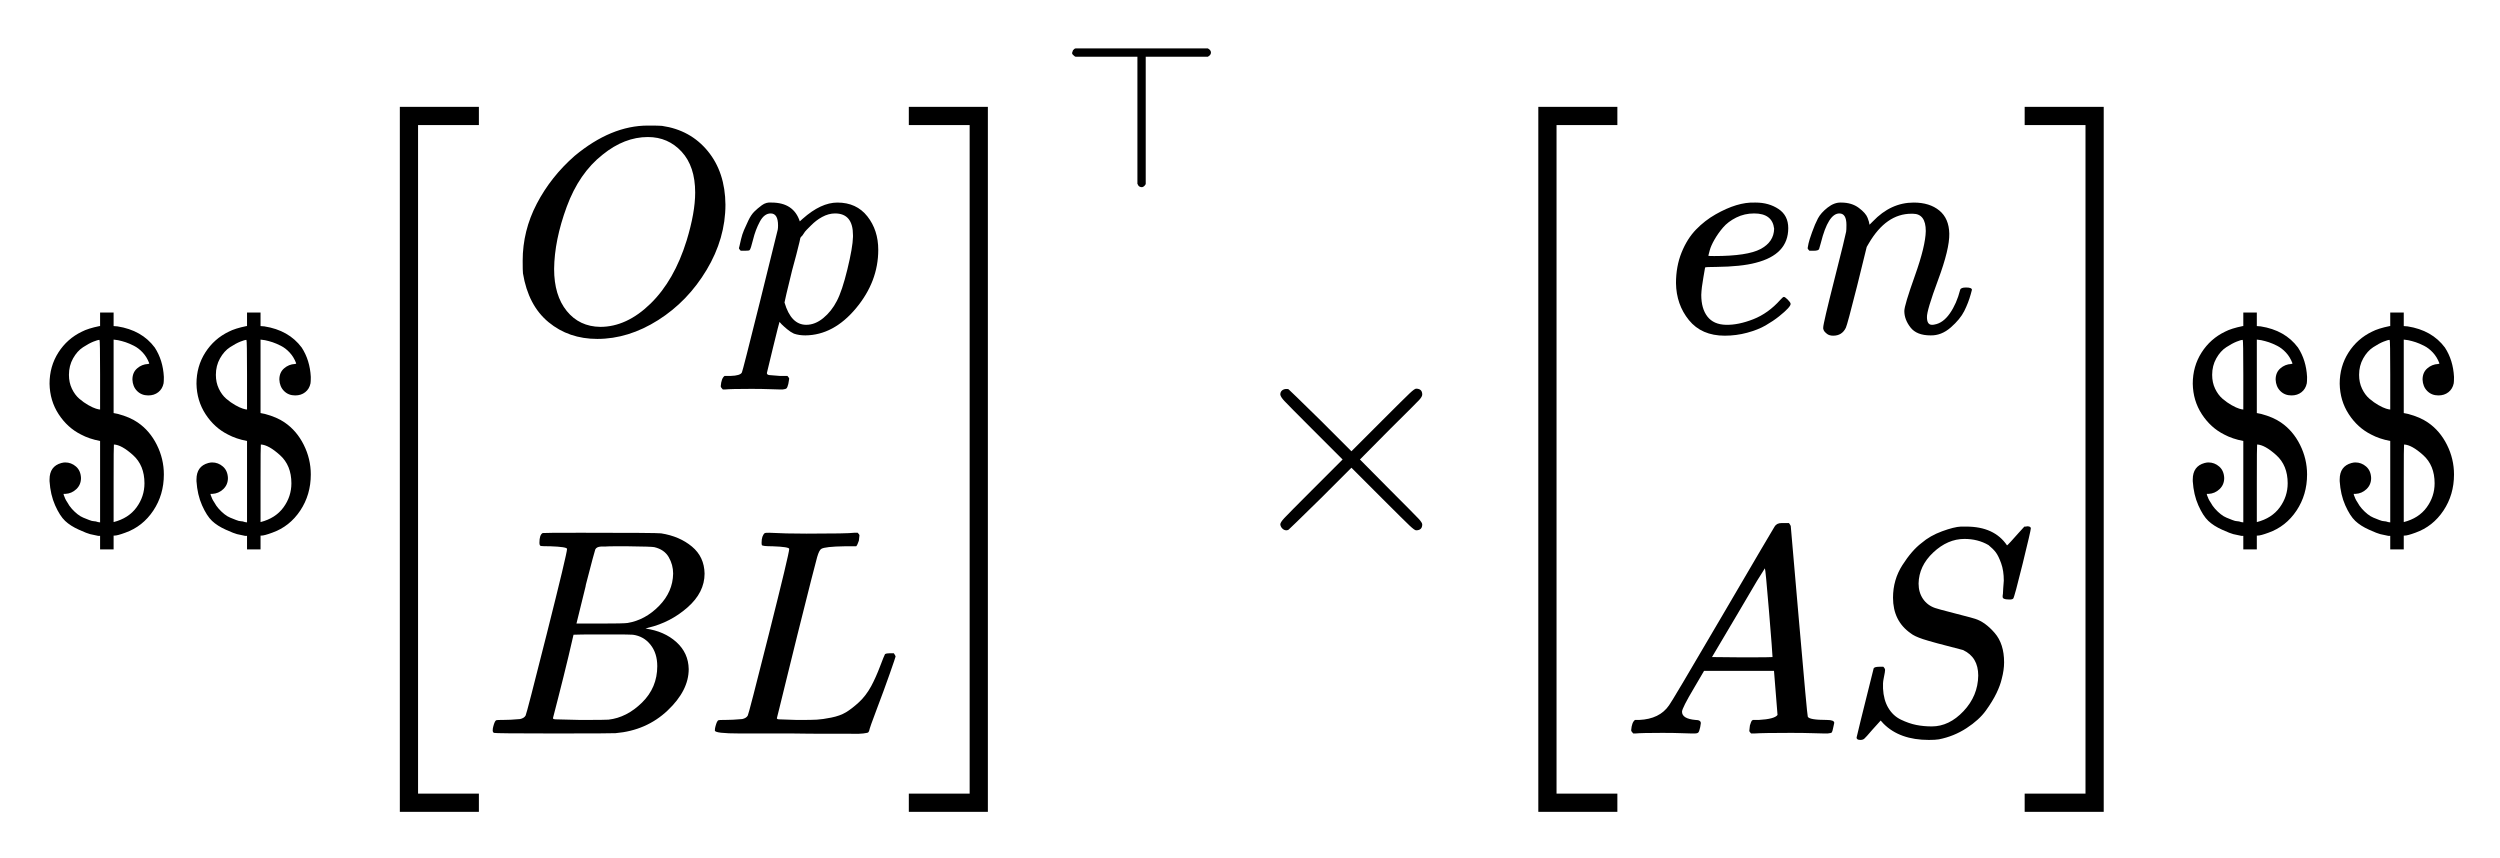
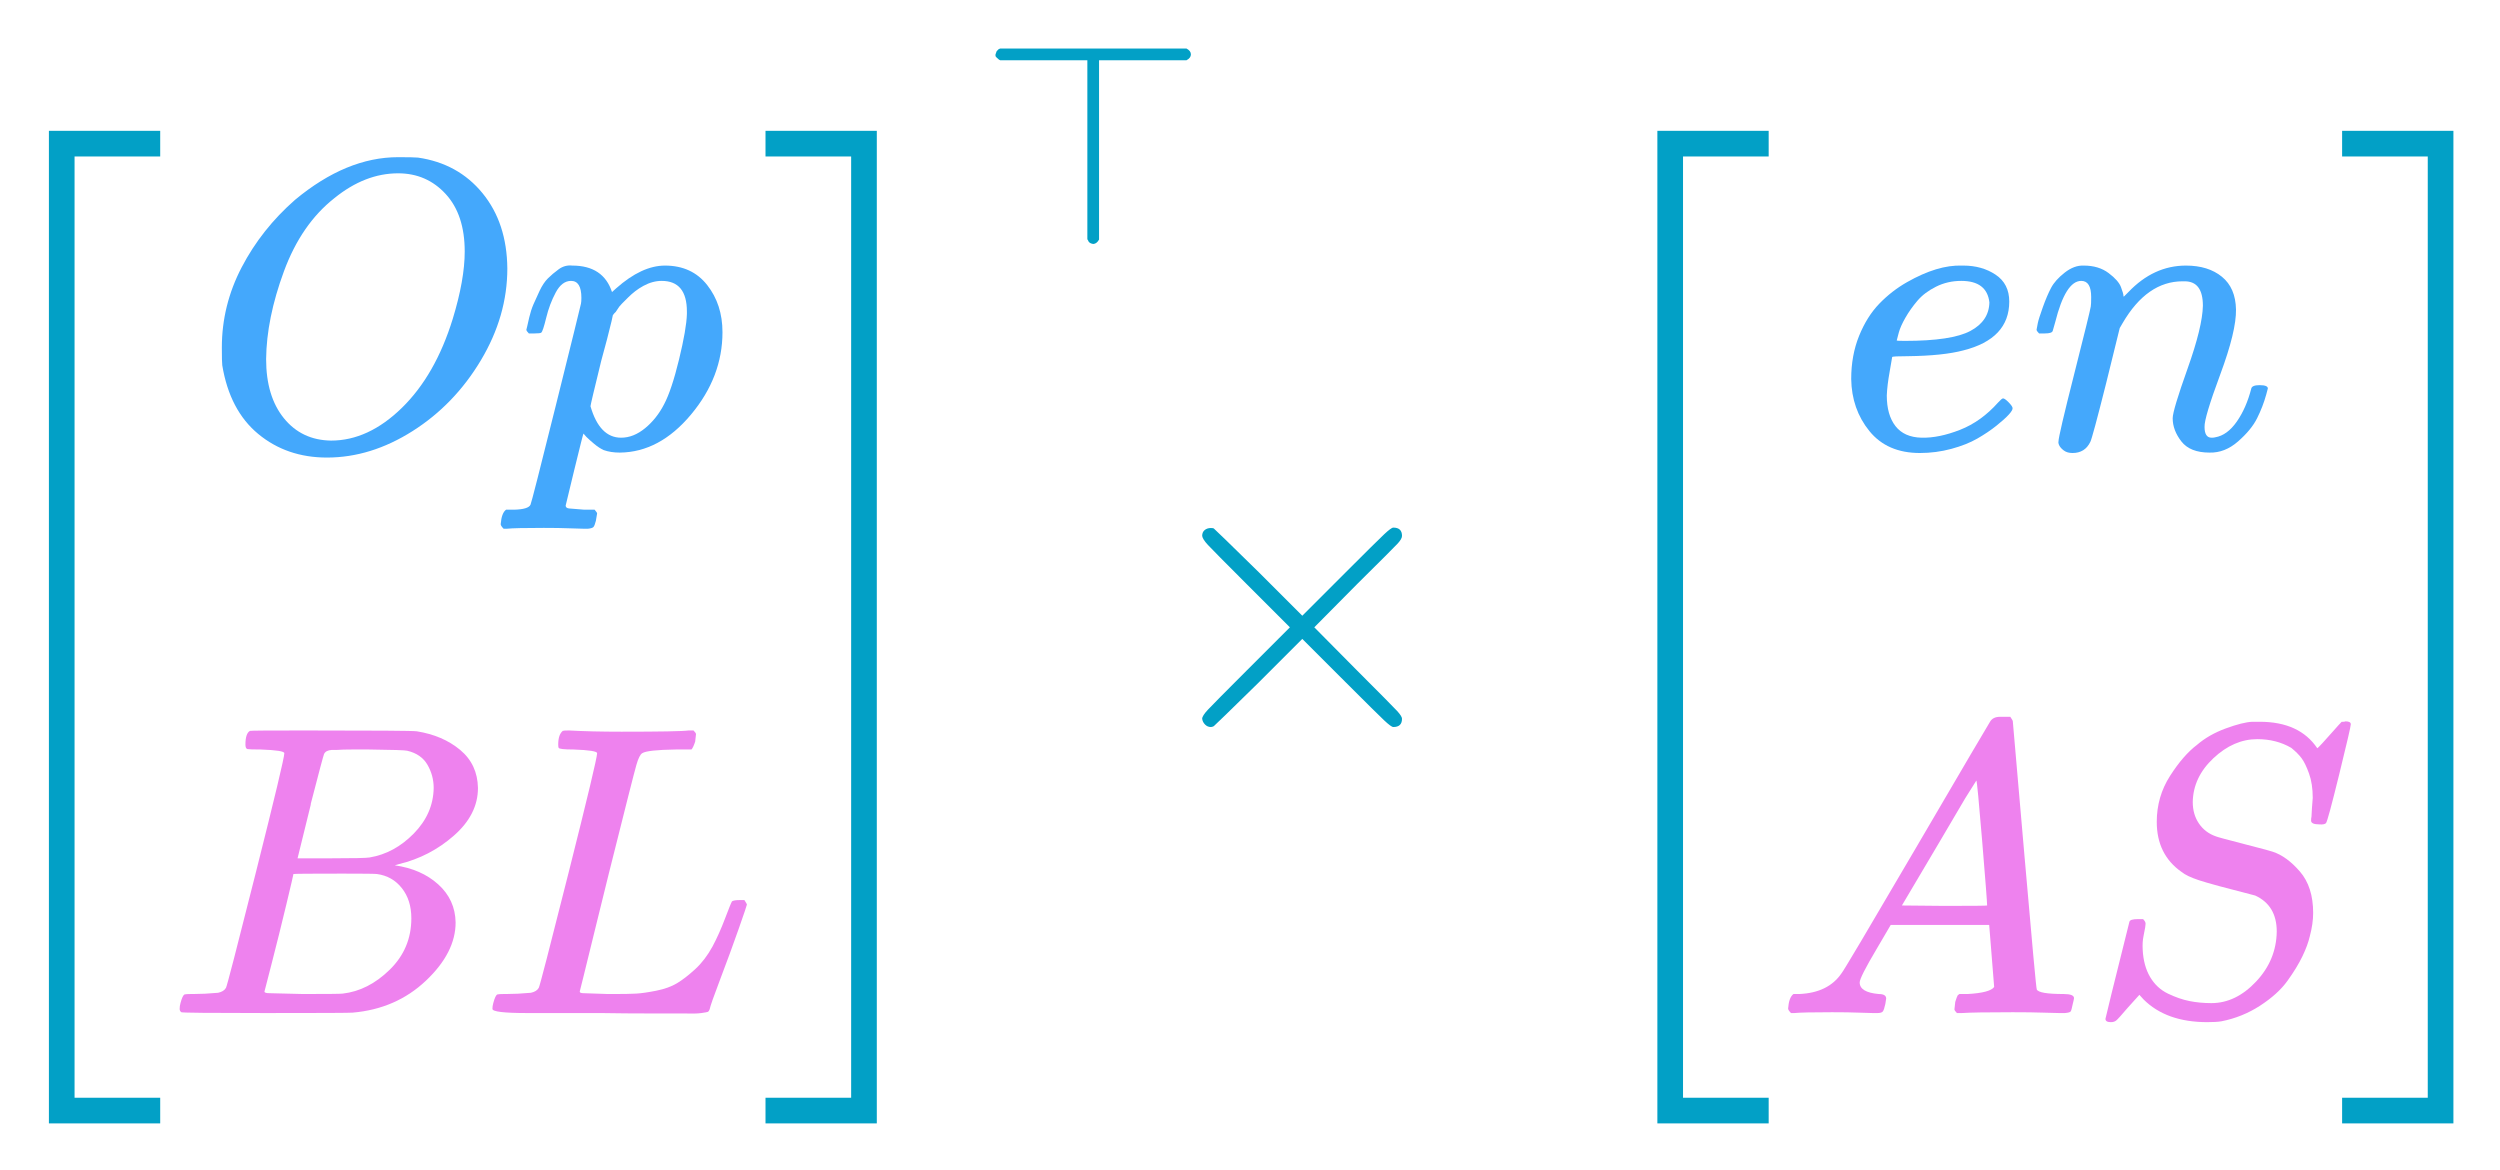
- <svg xmlns="http://www.w3.org/2000/svg" xmlns:xlink="http://www.w3.org/1999/xlink" role="img" viewBox="-113.60 -1813.60 8507.20 2917.20">
-   <style>svg {}</style>
+ <svg xmlns="http://www.w3.org/2000/svg" xmlns:xlink="http://www.w3.org/1999/xlink" role="img" viewBox="128.80 -1766.20 6042.40 2827.40">
  <defs>
-     <path id="a" d="M162 187q0-23-16-38t-37-16h-6v-3q5-15 12-25 7-13 16-23t19-18 20-12 20-8 16-4 14-3l7-1v277q-37 7-65 22-46 23-76 69T55 508q0 59 30 106t80 71q21 11 60 19h2v46h46v-46l13-1q83-13 127-72 28-43 31-100 0-17-1-22-4-19-18-30t-34-11q-23 0-38 15t-16 39q0 24 16 38t37 15l4 1v2q-8 21-22 36t-30 23-28 12-26 7l-15 2V408l15-3q41-11 67-29 41-28 65-76t24-101q0-69-36-123T313 1Q286-9 276-9h-3v-47h-46v46h-6q-19 4-28 6t-38 15-47 30-34 53-19 82v6q0 45 40 56 8 2 13 2 21 0 37-14t17-39zm63 470q-6 0-21-6t-35-19-34-38-14-56q0-26 10-47t25-34 31-22 26-12 14-3v119q0 118-2 118zm153-488q0 61-39 96t-65 36q-1 0-1-132V37q51 13 78 50t27 82z" />
-     <path id="b" d="M247-949v2399h269v-62H309V-887h207v-62H247z" />
-     <path id="c" d="M740 435q0-115-64-222T511 42 304-22q-97 0-166 57T51 201q-1 8-1 43 0 102 48 194t129 163q124 103 249 103 38 0 48-1 97-14 156-86t60-182zm-103 41q0 89-46 139t-115 50q-80 0-154-60-80-63-122-177t-43-212q0-90 43-143t114-54q90 0 171 79t123 215q29 95 29 163z" />
-     <path id="d" d="M23 287q1 3 2 8t5 22 10 31 15 33 20 30 26 22 33 9q75 0 96-64l10 9q62 55 118 55 65 0 102-47t37-114q0-108-76-199T249-10q-22 0-39 6-11 5-23 15t-19 17l-7 8q-1-1-22-87t-21-87q0-6 8-7t37-3h25q6-7 6-9t-3-18q-3-12-6-15t-13-4h-11q-9 0-34 1t-62 1q-70 0-89-2h-8q-7 7-7 11 2 27 13 35h20q34 1 39 12 3 6 61 239t61 247q1 5 1 14 0 41-25 41-22 0-37-28t-23-61-12-36q-2-2-16-2H29q-6 6-6 9zm155-185q22-76 74-76 30 0 58 23t46 58q18 34 36 108t19 110v6q0 74-61 74-11 0-22-3t-22-9-20-13-17-15-15-15-11-14-8-10l-3-4q0-1-3-14t-11-44-14-52q-26-106-26-110z" />
-     <path id="e" d="M231 637q-27 0-32 1t-5 11q0 27 11 33 1 1 130 1 259 0 273-2 63-10 105-45t43-92q0-64-58-115t-133-69l-10-3q64-9 105-46t42-92q0-73-72-141T453 1q-7-1-211-1Q42 0 39 2q-4 3-4 8 0 7 2 14 5 19 10 21 4 1 15 1h6q27 0 60 3 14 3 19 12 3 4 72 278t69 289q0 7-57 9zm418-93q0 30-15 56t-49 34q-7 2-92 3h-42q-22 0-35-1h-13q-15-1-19-10-2-4-32-120 0-3-1-6l-31-126h81q81 0 93 2 60 10 107 58t48 110zm-54-315q0 44-23 73t-60 34q-6 1-83 1-118 0-119-1 0-2-17-73t-35-141l-18-70q0-4 12-4t81-2q89 0 96 1 62 7 114 58t52 124z" />
-     <path id="f" d="M228 637q-34 0-36 4-1 2-1 8 0 24 11 33 2 1 15 1 54-3 127-3 141 0 162 3h12q6-6 6-9t-2-18q-5-15-9-19h-38q-69-1-81-9-7-4-14-28t-67-264q-16-65-34-138T252 88l-9-36q0-4 9-4t59-2h17q32 0 51 1t49 7 50 18 44 34 42 55q16 30 30 67t17 42q5 3 17 3h13q6-9 6-11t-20-59-44-120-26-74q-2-5-4-6t-16-3-43-1h-76q-65 0-124 1H116Q32 0 32 10q0 7 2 14 5 19 10 21 4 1 15 1h6q27 0 60 3 14 3 19 12 3 4 72 278t69 289q0 7-57 9z" />
-     <path id="g" d="M11 1388v62h269V-949H11v62h207v2275H11z" />
-     <path id="h" d="M55 642v6l4 11 7 7 5 2h637q15-8 15-20t-15-20H409V15q-7-13-18-15-4 0-7 1t-5 2-4 3-2 3-2 4-2 3v612H71q-1 0-4 2t-8 7z" />
-     <path id="i" d="M630 29q0-20-21-20-5 0-22 16t-94 93L389 222 284 117Q178 13 175 11q-4-2-7-2-8 0-14 6t-7 14q0 7 14 22t94 95l104 104-104 104q-81 81-94 95t-14 22q0 9 6 14t15 5q5 0 7-1 3-2 109-106l105-105 104 104q77 77 94 93t22 16q21 0 21-20 0-7-10-18t-98-98L418 250l104-105q84-84 96-97t12-19z" />
-     <path id="j" d="M39 168q0 57 19 104t49 78 67 52 70 31 63 9h3q45 0 78-22t33-65q0-90-111-118-49-13-134-14-37 0-38-2 0-2-6-35t-7-58q0-47 21-74t63-28 93 19 92 66q9 10 12 10 4 0 13-9t10-14-9-16-30-27-46-31-63-25-76-10q-79 0-122 53T39 168zm334 185q-6 52-68 52-33 0-61-14t-45-34-29-41-16-36-5-19q0-1 20-1 113 0 158 24t46 69z" />
-     <path id="k" d="M21 287q1 6 3 16t12 38 20 47 33 37 46 17q36 0 60-18t30-34 6-21q0-2 1-2l11 11q61 64 139 64 54 0 87-27t34-79-38-157-38-127q0-26 17-26 6 0 9 1 29 5 52 38t35 80q2 8 20 8 20 0 20-8 0-1-4-15-8-29-22-57t-46-56-69-27q-47 0-68 27t-21 56q0 19 36 120t37 152q0 59-44 59h-5q-86 0-145-101l-7-12-33-134Q156 26 151 16q-13-27-43-27-13 0-21 6T76 7t-2 10q0 13 38 163t40 163q1 5 1 23 0 39-24 39-38 0-63-100-6-20-6-21-2-6-19-6H27q-6 6-6 9z" />
-     <path id="l" d="M208 74q0-24 46-28 18 0 18-11 0-1-2-13-3-14-6-18t-13-4h-12q-10 0-34 1t-64 1Q70 2 50 0h-8q-7 7-7 11 2 27 13 35h14q70 3 102 50 6 6 181 305t178 303q7 12 24 12h25q6-9 6-10l28-323q28-323 30-326 5-11 65-11 25 0 25-10 0-2-3-14-3-15-5-18t-14-4h-14q-11 0-39 1t-73 1q-94 0-123-2h-12q-6 6-6 9t2 18q4 13 6 16l4 3h20q54 3 64 17l-12 150H283l-34-58q-41-69-41-81zm308 186q0 11-12 156t-14 146l-27-43q-16-27-63-107l-90-152 103-1q103 0 103 1z" />
-     <path id="m" d="M308 24q59 0 108 52t50 121q0 63-52 87-106 27-136 37t-42 20q-60 42-60 121 0 61 32 111t65 75q29 25 70 40t64 16h18q96 0 139-64 1 0 13 13t26 29 20 22h4q3 0 5 1 13 0 13-7t-28-121-32-118-16-3q-20 0-20 9 0 6 1 10 0 3 1 19t2 26q0 34-9 59t-18 37-25 25q-36 21-82 21-57 0-106-46t-50-106q0-30 15-52t41-31q4-2 70-19t67-18q34-11 66-48t32-100q0-26-8-56-5-22-18-49t-36-59-66-60-94-38q-12-2-34-2-99 0-154 55l-10 11-28-31Q83-14 78-18t-13-4q-13 0-13 8 0 3 58 235 2 6 20 6h13q6-6 6-11 0-2-1-9t-4-21-2-33q2-39 18-66t43-40 52-18 53-5z" />
+     <path id="a" d="M247-949v2399h269v-62H309V-887h207v-62H247z" />
+     <path id="b" d="M740 435q0-115-64-222T511 42 304-22q-97 0-166 57T51 201q-1 8-1 43 0 102 48 194t129 163q124 103 249 103 38 0 48-1 97-14 156-86t60-182zm-103 41q0 89-46 139t-115 50q-80 0-154-60-80-63-122-177t-43-212q0-90 43-143t114-54q90 0 171 79t123 215q29 95 29 163z" />
+     <path id="c" d="M23 287q1 3 2 8t5 22 10 31 15 33 20 30 26 22 33 9q75 0 96-64l10 9q62 55 118 55 65 0 102-47t37-114q0-108-76-199T249-10q-22 0-39 6-11 5-23 15t-19 17l-7 8q-1-1-22-87t-21-87q0-6 8-7t37-3h25q6-7 6-9t-3-18q-3-12-6-15t-13-4h-11q-9 0-34 1t-62 1q-70 0-89-2h-8q-7 7-7 11 2 27 13 35h20q34 1 39 12 3 6 61 239t61 247q1 5 1 14 0 41-25 41-22 0-37-28t-23-61-12-36q-2-2-16-2H29q-6 6-6 9zm155-185q22-76 74-76 30 0 58 23t46 58q18 34 36 108t19 110v6q0 74-61 74-11 0-22-3t-22-9-20-13-17-15-15-15-11-14-8-10l-3-4q0-1-3-14t-11-44-14-52q-26-106-26-110z" />
+     <path id="d" d="M231 637q-27 0-32 1t-5 11q0 27 11 33 1 1 130 1 259 0 273-2 63-10 105-45t43-92q0-64-58-115t-133-69l-10-3q64-9 105-46t42-92q0-73-72-141T453 1q-7-1-211-1Q42 0 39 2q-4 3-4 8 0 7 2 14 5 19 10 21 4 1 15 1h6q27 0 60 3 14 3 19 12 3 4 72 278t69 289q0 7-57 9zm418-93q0 30-15 56t-49 34q-7 2-92 3h-42q-22 0-35-1h-13q-15-1-19-10-2-4-32-120 0-3-1-6l-31-126h81q81 0 93 2 60 10 107 58t48 110zm-54-315q0 44-23 73t-60 34q-6 1-83 1-118 0-119-1 0-2-17-73t-35-141l-18-70q0-4 12-4t81-2q89 0 96 1 62 7 114 58t52 124z" />
+     <path id="e" d="M228 637q-34 0-36 4-1 2-1 8 0 24 11 33 2 1 15 1 54-3 127-3 141 0 162 3h12q6-6 6-9t-2-18q-5-15-9-19h-38q-69-1-81-9-7-4-14-28t-67-264q-16-65-34-138T252 88l-9-36q0-4 9-4t59-2h17q32 0 51 1t49 7 50 18 44 34 42 55q16 30 30 67t17 42q5 3 17 3h13q6-9 6-11t-20-59-44-120-26-74q-2-5-4-6t-16-3-43-1h-76q-65 0-124 1H116Q32 0 32 10q0 7 2 14 5 19 10 21 4 1 15 1h6q27 0 60 3 14 3 19 12 3 4 72 278t69 289q0 7-57 9z" />
+     <path id="f" d="M11 1388v62h269V-949H11v62h207v2275H11z" />
+     <path id="g" d="M55 642v6l4 11 7 7 5 2h637q15-8 15-20t-15-20H409V15q-7-13-18-15-4 0-7 1t-5 2-4 3-2 3-2 4-2 3v612H71q-1 0-4 2t-8 7z" />
+     <path id="h" d="M630 29q0-20-21-20-5 0-22 16t-94 93L389 222 284 117Q178 13 175 11q-4-2-7-2-8 0-14 6t-7 14q0 7 14 22t94 95l104 104-104 104q-81 81-94 95t-14 22q0 9 6 14t15 5q5 0 7-1 3-2 109-106l105-105 104 104q77 77 94 93t22 16q21 0 21-20 0-7-10-18t-98-98L418 250l104-105q84-84 96-97t12-19z" />
+     <path id="i" d="M39 168q0 57 19 104t49 78 67 52 70 31 63 9h3q45 0 78-22t33-65q0-90-111-118-49-13-134-14-37 0-38-2 0-2-6-35t-7-58q0-47 21-74t63-28 93 19 92 66q9 10 12 10 4 0 13-9t10-14-9-16-30-27-46-31-63-25-76-10q-79 0-122 53T39 168zm334 185q-6 52-68 52-33 0-61-14t-45-34-29-41-16-36-5-19q0-1 20-1 113 0 158 24t46 69z" />
+     <path id="j" d="M21 287q1 6 3 16t12 38 20 47 33 37 46 17q36 0 60-18t30-34 6-21q0-2 1-2l11 11q61 64 139 64 54 0 87-27t34-79-38-157-38-127q0-26 17-26 6 0 9 1 29 5 52 38t35 80q2 8 20 8 20 0 20-8 0-1-4-15-8-29-22-57t-46-56-69-27q-47 0-68 27t-21 56q0 19 36 120t37 152q0 59-44 59h-5q-86 0-145-101l-7-12-33-134Q156 26 151 16q-13-27-43-27-13 0-21 6T76 7t-2 10q0 13 38 163t40 163q1 5 1 23 0 39-24 39-38 0-63-100-6-20-6-21-2-6-19-6H27q-6 6-6 9z" />
+     <path id="k" d="M208 74q0-24 46-28 18 0 18-11 0-1-2-13-3-14-6-18t-13-4h-12q-10 0-34 1t-64 1Q70 2 50 0h-8q-7 7-7 11 2 27 13 35h14q70 3 102 50 6 6 181 305t178 303q7 12 24 12h25q6-9 6-10l28-323q28-323 30-326 5-11 65-11 25 0 25-10 0-2-3-14-3-15-5-18t-14-4h-14q-11 0-39 1t-73 1q-94 0-123-2h-12q-6 6-6 9t2 18q4 13 6 16l4 3h20q54 3 64 17l-12 150H283l-34-58q-41-69-41-81zm308 186q0 11-12 156t-14 146l-27-43q-16-27-63-107l-90-152 103-1q103 0 103 1z" />
+     <path id="l" d="M308 24q59 0 108 52t50 121q0 63-52 87-106 27-136 37t-42 20q-60 42-60 121 0 61 32 111t65 75q29 25 70 40t64 16h18q96 0 139-64 1 0 13 13t26 29 20 22h4q3 0 5 1 13 0 13-7t-28-121-32-118-16-3q-20 0-20 9 0 6 1 10 0 3 1 19t2 26q0 34-9 59t-18 37-25 25q-36 21-82 21-57 0-106-46t-50-106q0-30 15-52t41-31q4-2 70-19t67-18q34-11 66-48t32-100q0-26-8-56-5-22-18-49t-36-59-66-60-94-38q-12-2-34-2-99 0-154 55l-10 11-28-31Q83-14 78-18t-13-4q-13 0-13 8 0 3 58 235 2 6 20 6h13q6-6 6-11 0-2-1-9t-4-21-2-33q2-39 18-66t43-40 52-18 53-5z" />
  </defs>
-   <g data-mml-node="math" fill="currentColor" stroke="currentColor" stroke-width="0">
-     <g data-mml-node="TeXAtom">
-       <use xlink:href="#a" data-mml-node="mo" transform="scale(1 -1)" />
-     </g>
-     <g data-mml-node="TeXAtom">
-       <use xlink:href="#a" data-mml-node="mo" transform="matrix(1 0 0 -1 500 0)" />
-     </g>
-     <g data-mml-node="msup">
-       <g data-mml-node="TeXAtom">
-         <g data-mml-node="mrow">
-           <use xlink:href="#b" data-mml-node="mo" transform="matrix(1 0 0 -1 1000 0)" />
-           <g data-mml-node="mtable">
-             <g data-mml-node="mtr">
-               <g data-mml-node="mtd">
-                 <use xlink:href="#c" data-mml-node="mi" transform="matrix(1 0 0 -1 1615 -682.3)" />
-                 <use xlink:href="#d" data-mml-node="mi" transform="matrix(1 0 0 -1 2378 -682.3)" />
+   <g fill="currentColor" stroke="currentColor" stroke-width="0">
+     <g data-mml-node="math">
+       <g data-mml-node="msup">
+         <g data-mml-node="TeXAtom">
+           <g fill="#02a0c6" stroke="#02a0c6" data-mml-node="mstyle">
+             <g data-mml-node="mrow">
+               <g data-mml-node="mo" transform="scale(1 -1)">
+                 <use xlink:href="#a" />
+               </g>
+               <g data-mml-node="mtable">
+                 <g data-mml-node="mtr">
+                   <g data-mml-node="mtd">
+                     <g fill="#44a8fc" stroke="#44a8fc" data-mml-node="mstyle">
+                       <g data-mml-node="mi" transform="matrix(1 0 0 -1 615 -682.3)">
+                         <use xlink:href="#b" />
+                       </g>
+                       <g data-mml-node="mi" transform="matrix(1 0 0 -1 1378 -682.3)">
+                         <use xlink:href="#c" />
+                       </g>
+                     </g>
+                   </g>
+                 </g>
+                 <g data-mml-node="mtr">
+                   <g data-mml-node="mtd">
+                     <g fill="violet" stroke="violet" data-mml-node="mstyle">
+                       <g data-mml-node="mi" transform="matrix(1 0 0 -1 528 682.3)">
+                         <use xlink:href="#d" />
+                       </g>
+                       <g data-mml-node="mi" transform="matrix(1 0 0 -1 1287 682.3)">
+                         <use xlink:href="#e" />
+                       </g>
+                     </g>
+                   </g>
+                 </g>
+                 <path stroke="none" d="M528-250h1440" class="mjx-solid" data-line="h" />
+               </g>
+               <g data-mml-node="mo" transform="matrix(1 0 0 -1 1968 0)">
+                 <use xlink:href="#f" />
              </g>
            </g>
-             <g data-mml-node="mtr">
-               <g data-mml-node="mtd">
-                 <use xlink:href="#e" data-mml-node="mi" transform="matrix(1 0 0 -1 1528 682.3)" />
-                 <use xlink:href="#f" data-mml-node="mi" transform="matrix(1 0 0 -1 2287 682.3)" />
-               </g>
+           </g>
+         </g>
+         <g data-mml-node="TeXAtom">
+           <g fill="#02a0c6" stroke="#02a0c6" data-mml-node="mstyle">
+             <g data-mml-node="mi" transform="matrix(.707 0 0 -.707 2496 -1176.6)">
+               <use xlink:href="#g" />
            </g>
-             <path stroke="none" d="M1528-250h1440" class="mjx-solid" data-line="h" />
          </g>
-           <use xlink:href="#g" data-mml-node="mo" transform="matrix(1 0 0 -1 2968 0)" />
        </g>
      </g>
-       <g data-mml-node="TeXAtom">
-         <use xlink:href="#h" data-mml-node="mi" transform="matrix(.707 0 0 -.707 3496 -1176.6)" />
-       </g>
-     </g>
-     <use xlink:href="#i" data-mml-node="mo" transform="matrix(1 0 0 -1 4096.1 0)" />
-     <g data-mml-node="TeXAtom">
-       <g data-mml-node="mrow">
-         <use xlink:href="#b" data-mml-node="mo" transform="matrix(1 0 0 -1 4874.1 0)" />
-         <g data-mml-node="mtable">
-           <g data-mml-node="mtr">
-             <g data-mml-node="mtd">
-               <use xlink:href="#j" data-mml-node="mi" transform="matrix(1 0 0 -1 5550.6 -682.3)" />
-               <use xlink:href="#k" data-mml-node="mi" transform="matrix(1 0 0 -1 6016.6 -682.3)" />
+       <g fill="#02a0c6" stroke="#02a0c6" data-mml-node="mstyle">
+         <g data-mml-node="mo" transform="matrix(1 0 0 -1 2887.4 0)">
+           <use xlink:href="#h" />
+         </g>
+         <g data-mml-node="TeXAtom">
+           <g data-mml-node="mrow">
+             <g data-mml-node="mo" transform="matrix(1 0 0 -1 3887.6 0)">
+               <use xlink:href="#a" />
+             </g>
+             <g data-mml-node="mtable">
+               <g data-mml-node="mtr">
+                 <g data-mml-node="mtd">
+                   <g fill="#44a8fc" stroke="#44a8fc" data-mml-node="mstyle">
+                     <g data-mml-node="mi" transform="matrix(1 0 0 -1 4564.1 -682.3)">
+                       <use xlink:href="#i" />
+                     </g>
+                     <g data-mml-node="mi" transform="matrix(1 0 0 -1 5030.1 -682.3)">
+                       <use xlink:href="#j" />
+                     </g>
+                   </g>
+                 </g>
+               </g>
+               <g data-mml-node="mtr">
+                 <g data-mml-node="mtd">
+                   <g fill="violet" stroke="violet" data-mml-node="mstyle">
+                     <g data-mml-node="mi" transform="matrix(1 0 0 -1 4415.6 682.3)">
+                       <use xlink:href="#k" />
+                     </g>
+                     <g data-mml-node="mi" transform="matrix(1 0 0 -1 5165.6 682.3)">
+                       <use xlink:href="#l" />
+                     </g>
+                   </g>
+                 </g>
+               </g>
+               <path stroke="none" d="M4415.6-250h1363" class="mjx-solid" data-line="h" />
+             </g>
+             <g data-mml-node="mo" transform="matrix(1 0 0 -1 5778.6 0)">
+               <use xlink:href="#f" />
            </g>
          </g>
-           <g data-mml-node="mtr">
-             <g data-mml-node="mtd">
-               <use xlink:href="#l" data-mml-node="mi" transform="matrix(1 0 0 -1 5402.1 682.3)" />
-               <use xlink:href="#m" data-mml-node="mi" transform="matrix(1 0 0 -1 6152.1 682.3)" />
-             </g>
-           </g>
-           <path stroke="none" d="M5402.1-250h1363" class="mjx-solid" data-line="h" />
        </g>
-         <use xlink:href="#g" data-mml-node="mo" transform="matrix(1 0 0 -1 6765.1 0)" />
      </g>
-     </g>
-     <g data-mml-node="TeXAtom">
-       <use xlink:href="#a" data-mml-node="mo" transform="matrix(1 0 0 -1 7293.1 0)" />
-     </g>
-     <g data-mml-node="TeXAtom">
-       <use xlink:href="#a" data-mml-node="mo" transform="matrix(1 0 0 -1 7793.1 0)" />
    </g>
  </g>
</svg>
